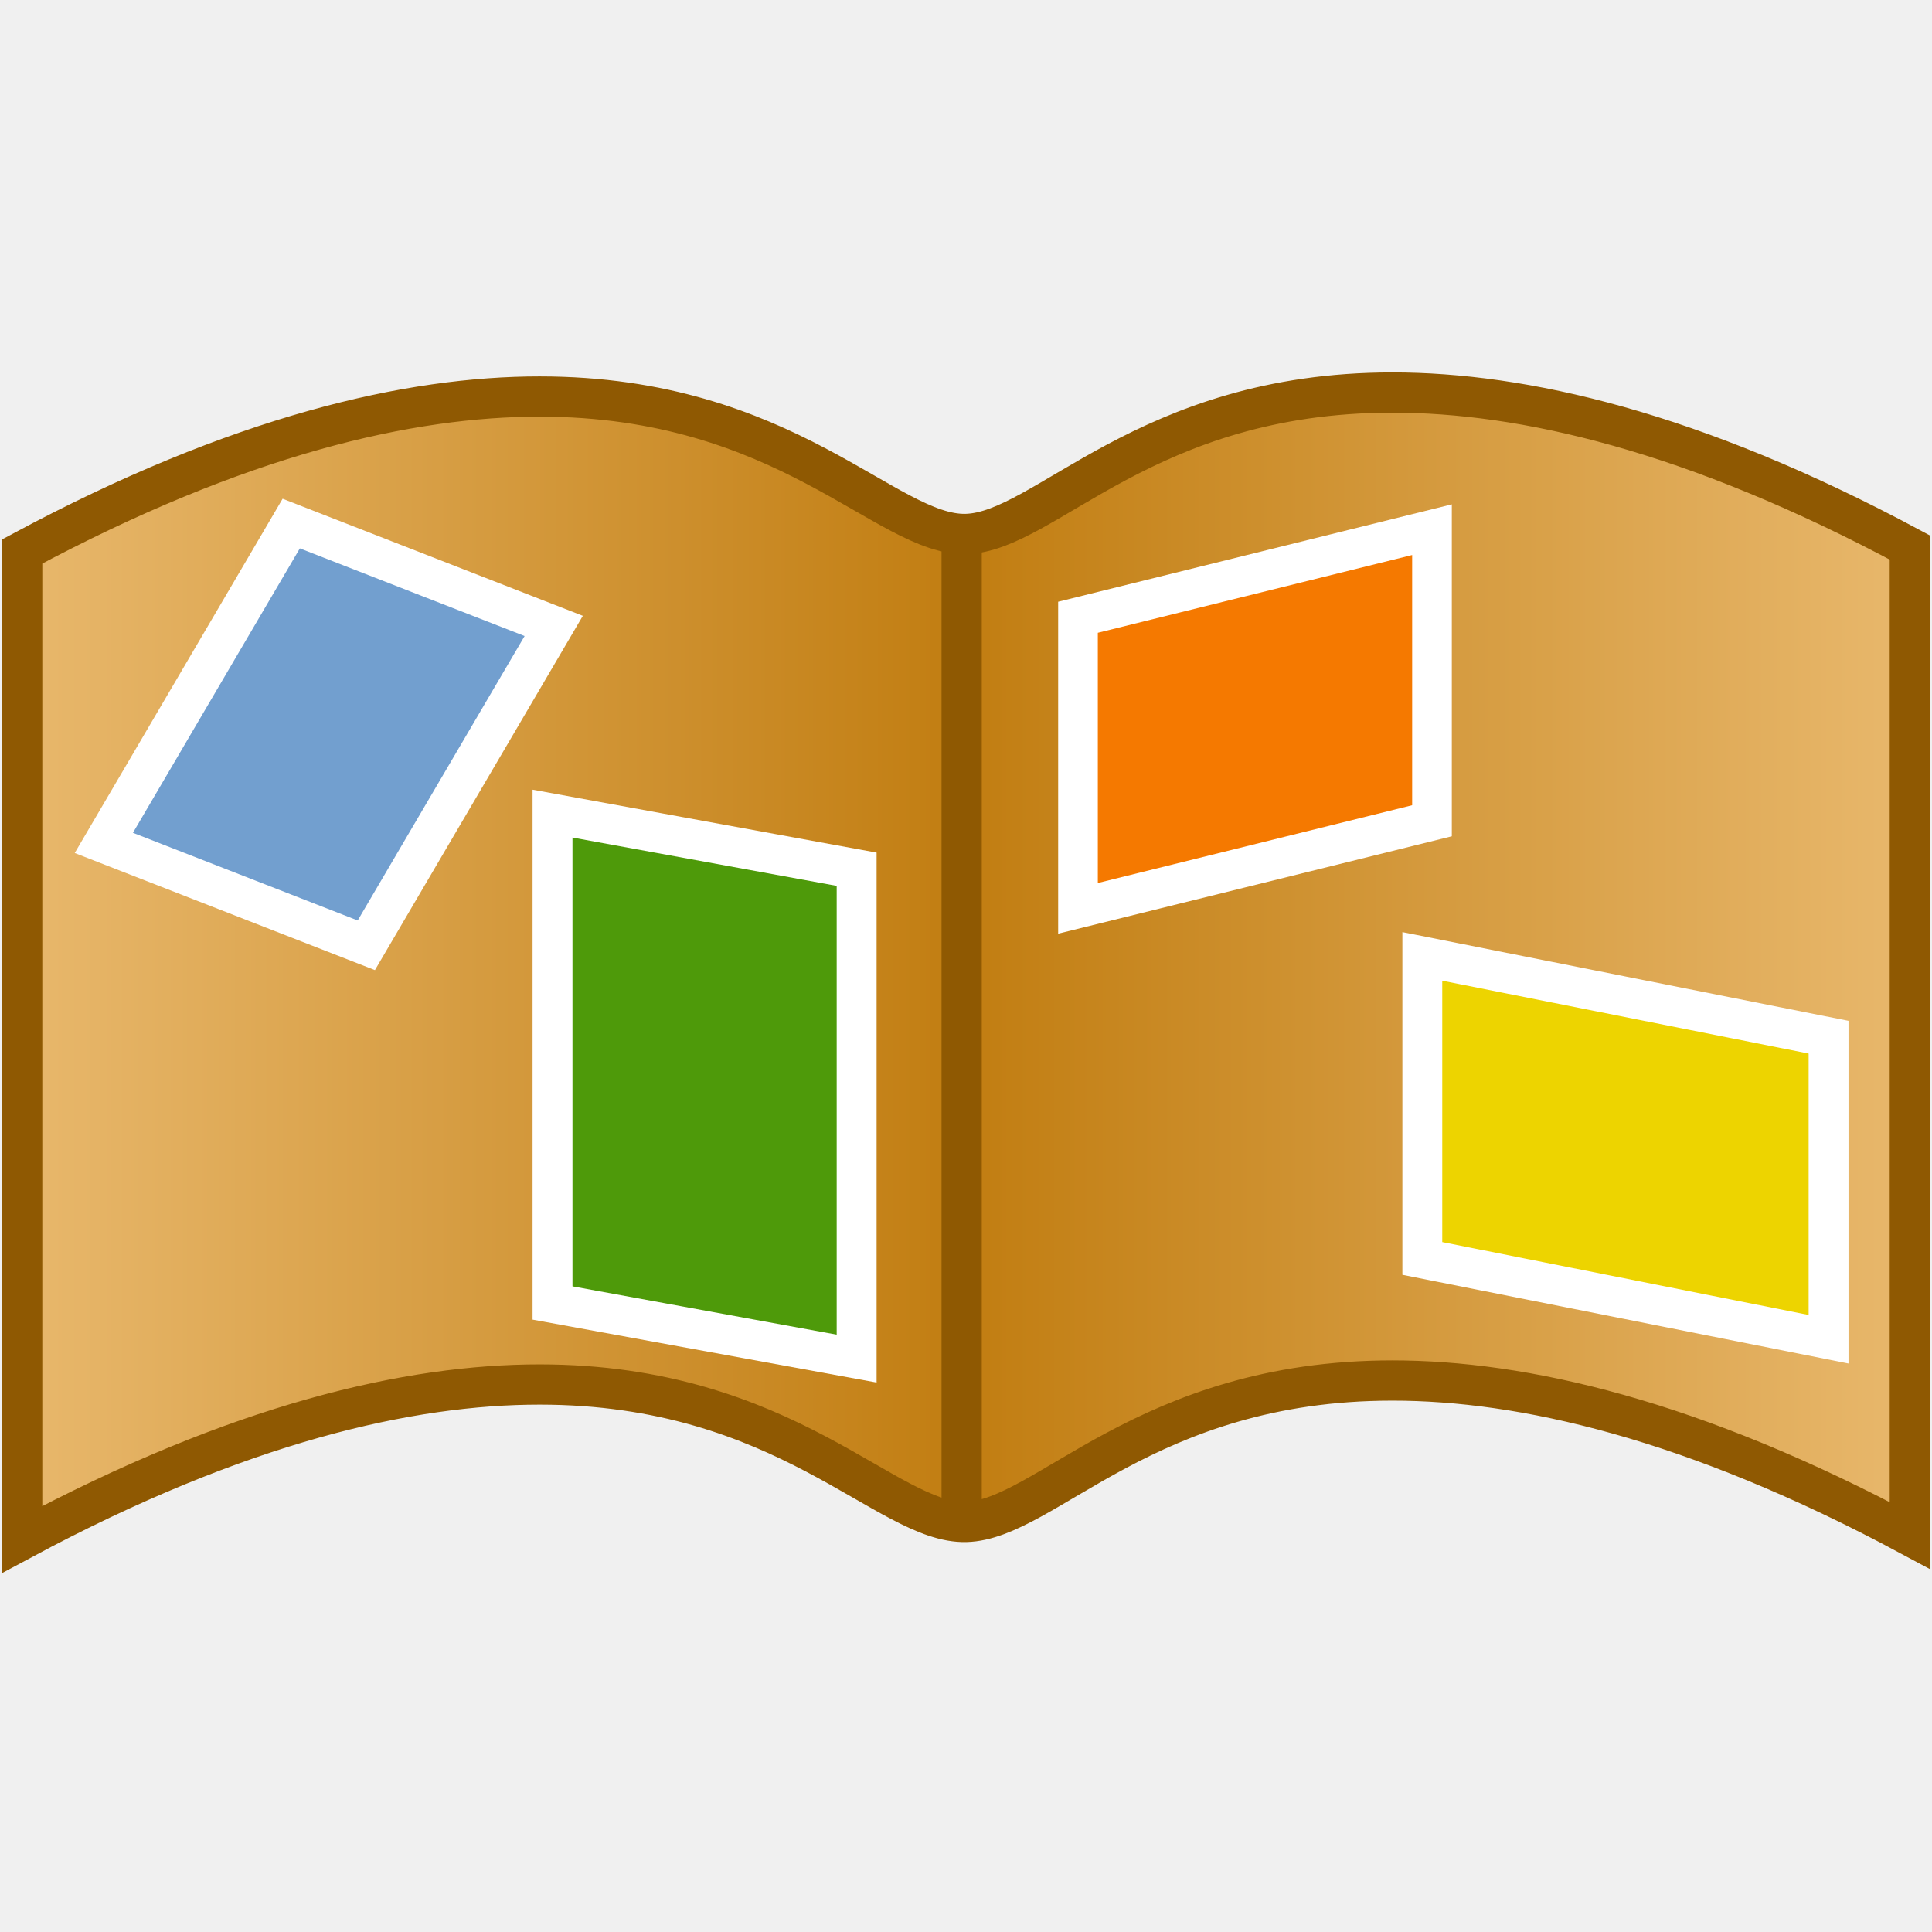
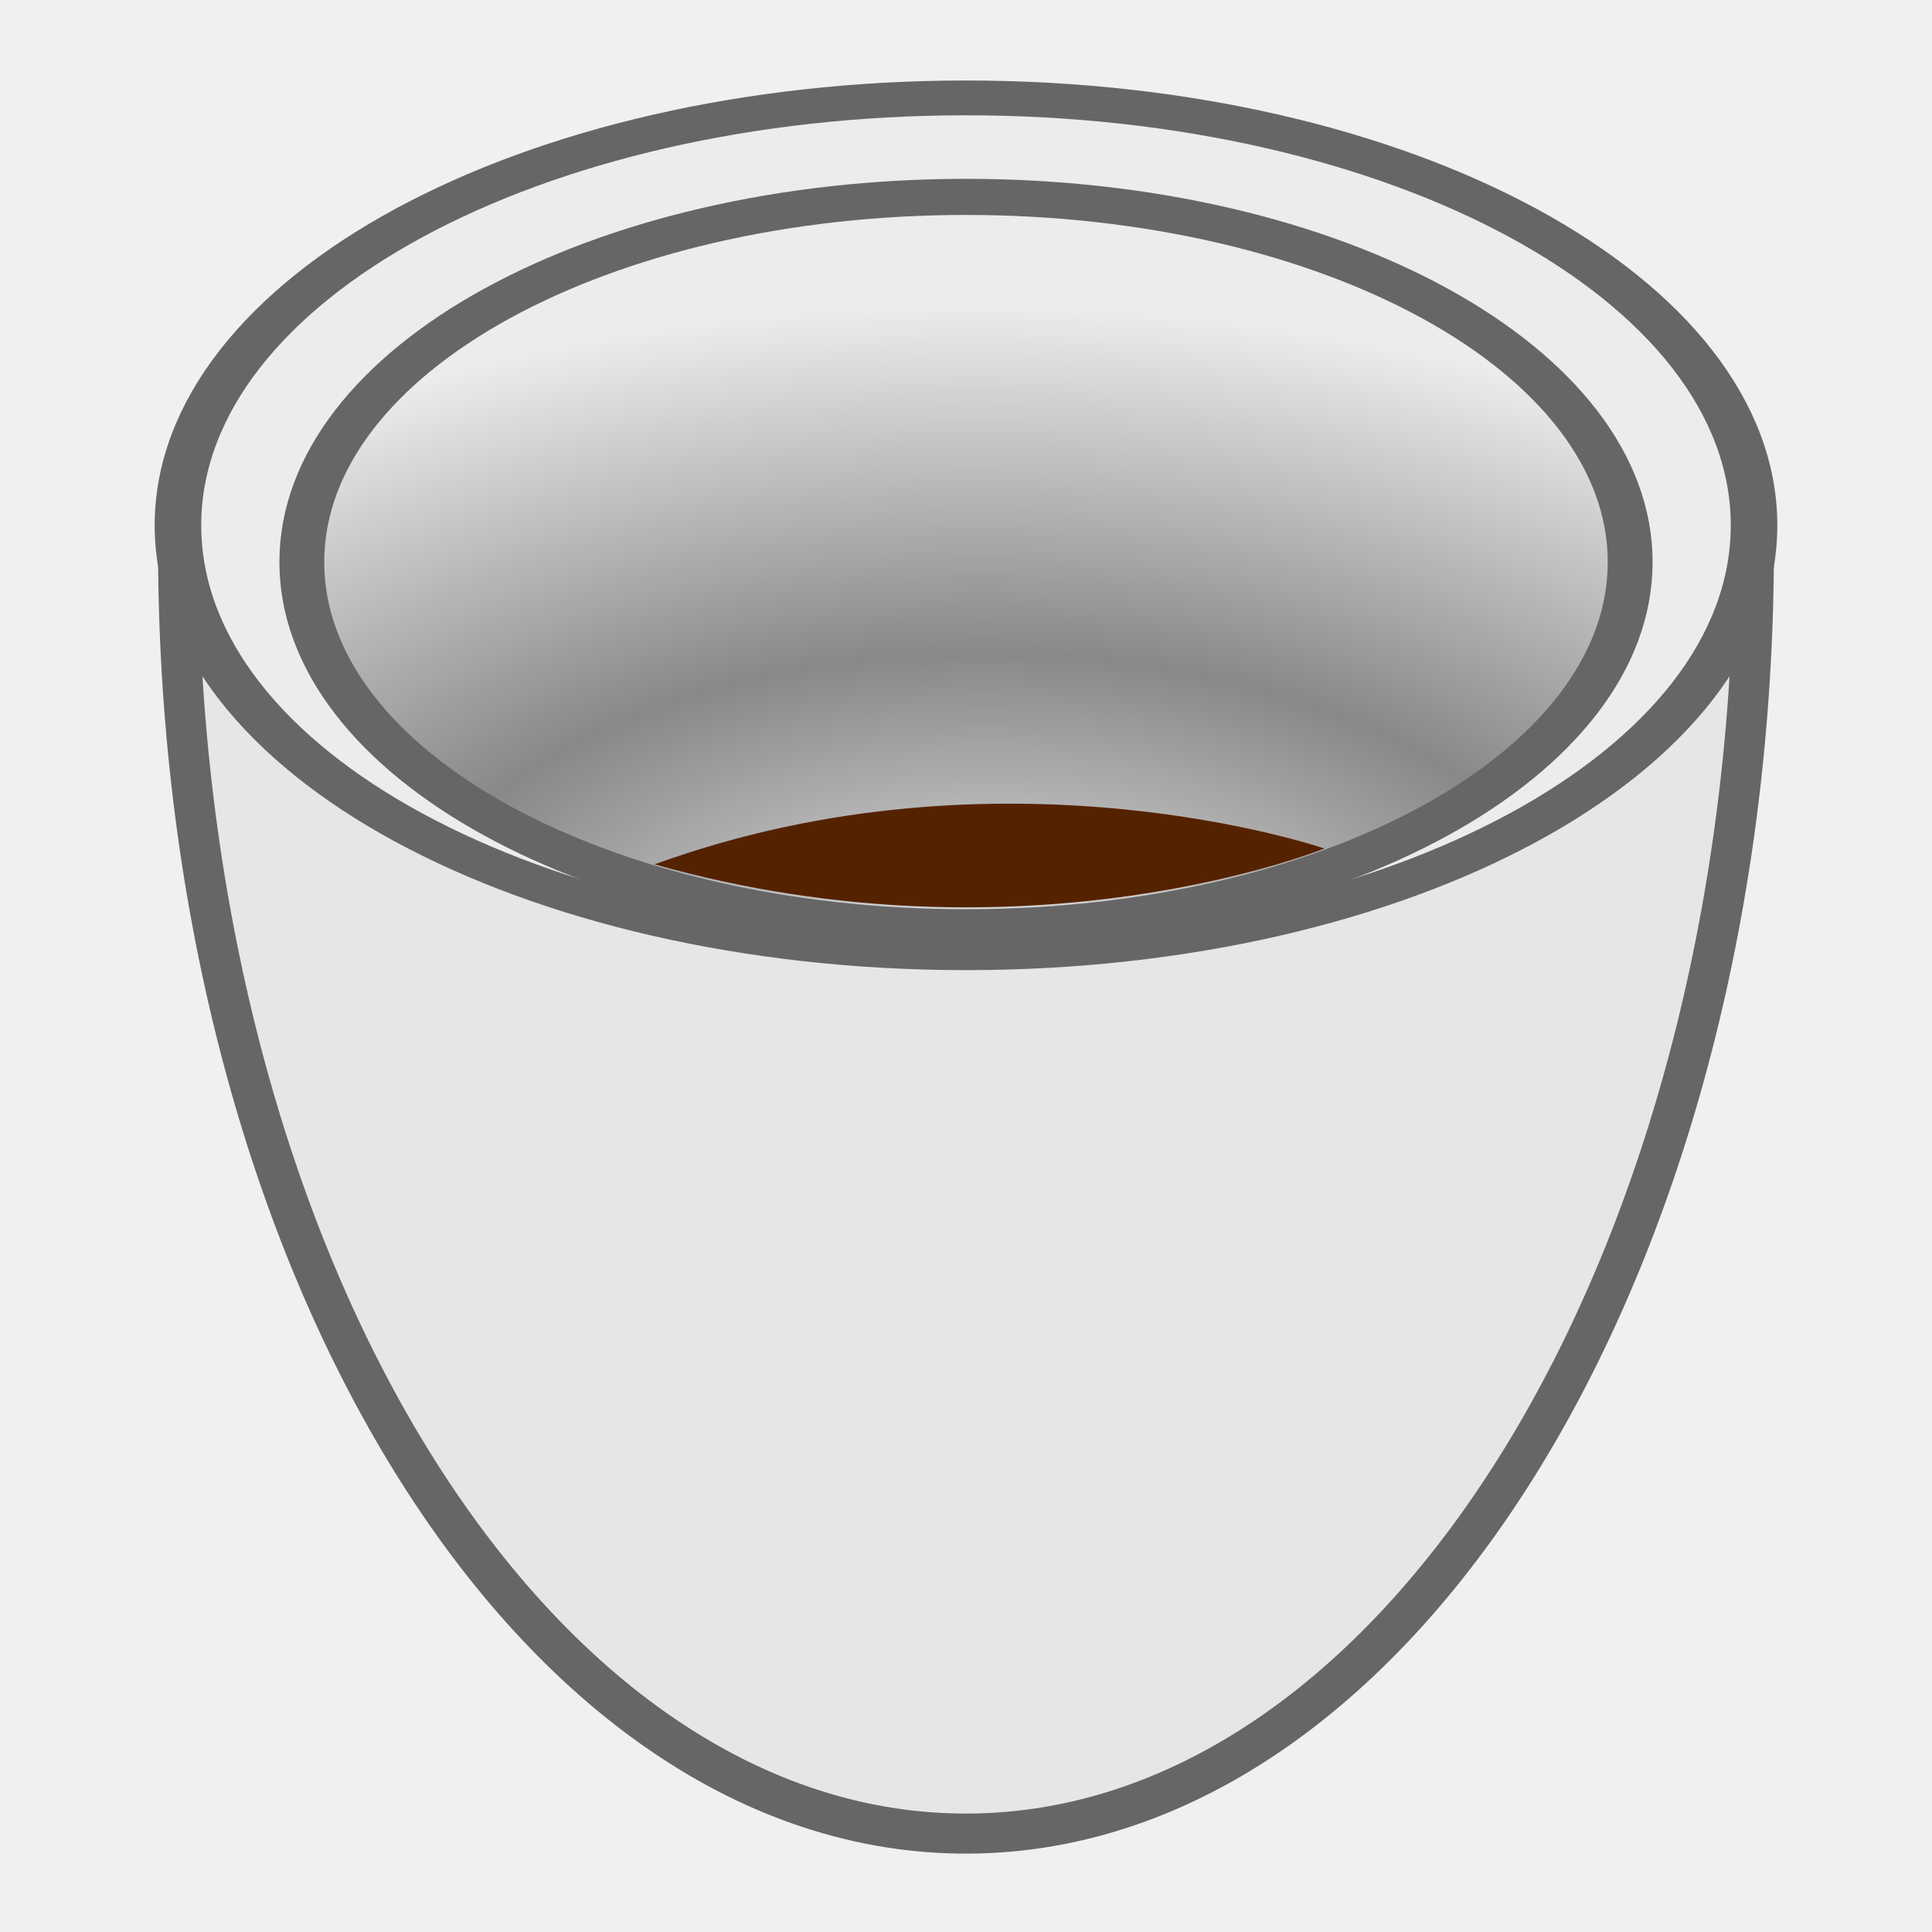
<svg xmlns="http://www.w3.org/2000/svg" xmlns:xlink="http://www.w3.org/1999/xlink" id="svg2" width="48" height="48" version="1.0">
  <defs id="defs5">
-     <linearGradient id="linearGradient3139">
-       <stop style="stop-color:#e9b96e;stop-opacity:1;" offset="0" id="stop3141" />
-       <stop id="stop3147" offset="0.5" style="stop-color:#c17d11;stop-opacity:1;" />
-       <stop style="stop-color:#e9b96e;stop-opacity:1;" offset="1" id="stop3143" />
+     <linearGradient id="linearGradient3140">
+       <stop style="stop-color:#000000;stop-opacity:0;" offset="0" id="stop3142" />
+       <stop id="stop4117" offset="0.5" style="stop-color:#000000;stop-opacity:0.422;" />
+       <stop style="stop-color:#000000;stop-opacity:0;" offset="1" id="stop3144" />
    </linearGradient>
-     <linearGradient xlink:href="#linearGradient3139" id="linearGradient3145" x1="0.051" y1="24" x2="47.949" y2="24" gradientUnits="userSpaceOnUse" spreadMethod="pad" />
+     <radialGradient xlink:href="#linearGradient3140" id="radialGradient7086" gradientUnits="userSpaceOnUse" gradientTransform="matrix(1.838546,3.8898335e-2,-1.774223e-2,1.292643,-324.4836,-275.085)" cx="401.92" cy="707.045" fx="401.92" fy="707.045" r="139.39" />
  </defs>
-   <g id="g3151">
-     <path id="path2167" d="M 47.449,13.602 L 47.449,38.148 C 42.043,35.248 37.814,34.299 34.594,34.299 C 28.447,34.299 25.972,37.763 24,37.812 C 22.028,37.862 19.553,34.398 13.406,34.398 C 10.186,34.398 5.957,35.347 0.551,38.247 L 0.551,13.701 C 5.957,10.8 10.186,9.852 13.406,9.852 C 19.553,9.852 22.028,13.315 24,13.266 C 25.972,13.216 28.447,9.753 34.594,9.753 C 37.814,9.753 42.043,10.701 47.449,13.602 z " style="fill:url(#linearGradient3145);fill-opacity:1.0;fill-rule:evenodd;stroke:#8f5902;stroke-width:1;stroke-linecap:butt;stroke-linejoin:miter;stroke-miterlimit:4;stroke-dasharray:none;stroke-opacity:1" />
-     <rect transform="matrix(0.9316459,0.3633675,-0.5061119,0.8624678,0,0)" y="9.61" x="12.987" height="9.2" width="7" id="rect3160" style="fill:#729fcf;fill-opacity:1;stroke:#ffffff;stroke-width:1.006;stroke-miterlimit:4;stroke-dasharray:none;stroke-opacity:1" />
-     <rect transform="matrix(0.9836874,0.1798865,0,1,0,0)" y="17.704" x="13.955" height="12.158" width="7.681" id="rect4131" style="fill:#4e9a0a;fill-opacity:1;stroke:#ffffff;stroke-width:1.008;stroke-miterlimit:4;stroke-dasharray:none;stroke-opacity:1" />
-     <rect transform="matrix(0.9707305,-0.2401712,0,1,0,0)" y="21.962" x="27.59" height="7.232" width="9.06" id="rect4133" style="fill:#f57900;fill-opacity:1;stroke:#ffffff;stroke-width:1.015;stroke-miterlimit:4;stroke-dasharray:none;stroke-opacity:1" />
-     <rect transform="matrix(0.9807924,0.1950546,0,1,0,0)" y="16.734" x="36.029" height="7.504" width="10.291" id="rect4135" style="fill:#edd400;fill-opacity:1;stroke:#ffffff;stroke-width:1.01;stroke-miterlimit:4;stroke-dasharray:none;stroke-opacity:1" />
-     <path id="path5124" d="M 23.892,13.153 L 23.892,37.315" style="fill:none;fill-rule:evenodd;stroke:#8f5902;stroke-width:1;stroke-linecap:butt;stroke-linejoin:miter;stroke-miterlimit:4;stroke-dasharray:none;stroke-opacity:1" />
-   </g>
+   <path style="fill:#e6e6e6;fill-opacity:1;stroke:#666666;stroke-width:10.146;stroke-miterlimit:4;stroke-dasharray:none;stroke-opacity:1" id="path2164" d="M 592.955,691.781 A 197.652,325.858 0 0 1 197.657,694.19 L 395.304,691.781 z" transform="matrix(9.9017785e-2,0,0,9.8098883e-2,-15.14235,-54.26156)" />
+   <path style="fill:#ececec;fill-opacity:1;stroke:#666666;stroke-width:12.07;stroke-miterlimit:4;stroke-dasharray:none;stroke-opacity:1" id="path2159" d="M 576.93 538.2 A 204.329 148.239 0 1 1  168.271,538.2 A 204.329 148.239 0 1 1  576.93 538.2 z" transform="matrix(9.581905e-2,0,0,7.163408e-2,-11.70221,-25.50228)" />
+   <path style="fill:url(#radialGradient7086);fill-opacity:1;stroke:#666666;stroke-width:9.379;stroke-miterlimit:4;stroke-dasharray:none;stroke-opacity:1" id="path2161" d="M 534.194 540.871 A 138.89 94.819 0 1 1  256.413,540.871 A 138.89 94.819 0 1 1  534.194 540.871 z" transform="matrix(0.1188065,0,0,9.5692311e-2,-22.96464,-37.79208)" />
+   <path style="fill:#552200;fill-rule:evenodd;stroke:none;stroke-width:1;stroke-linecap:butt;stroke-linejoin:miter;stroke-miterlimit:4;stroke-dasharray:none;stroke-opacity:1" d="M 16.264,21.474 C 25.519,24.09 32.902,21.081 32.902,21.081 C 32.902,21.081 24.911,18.33 16.264,21.474 z " id="path3138" />
</svg>
